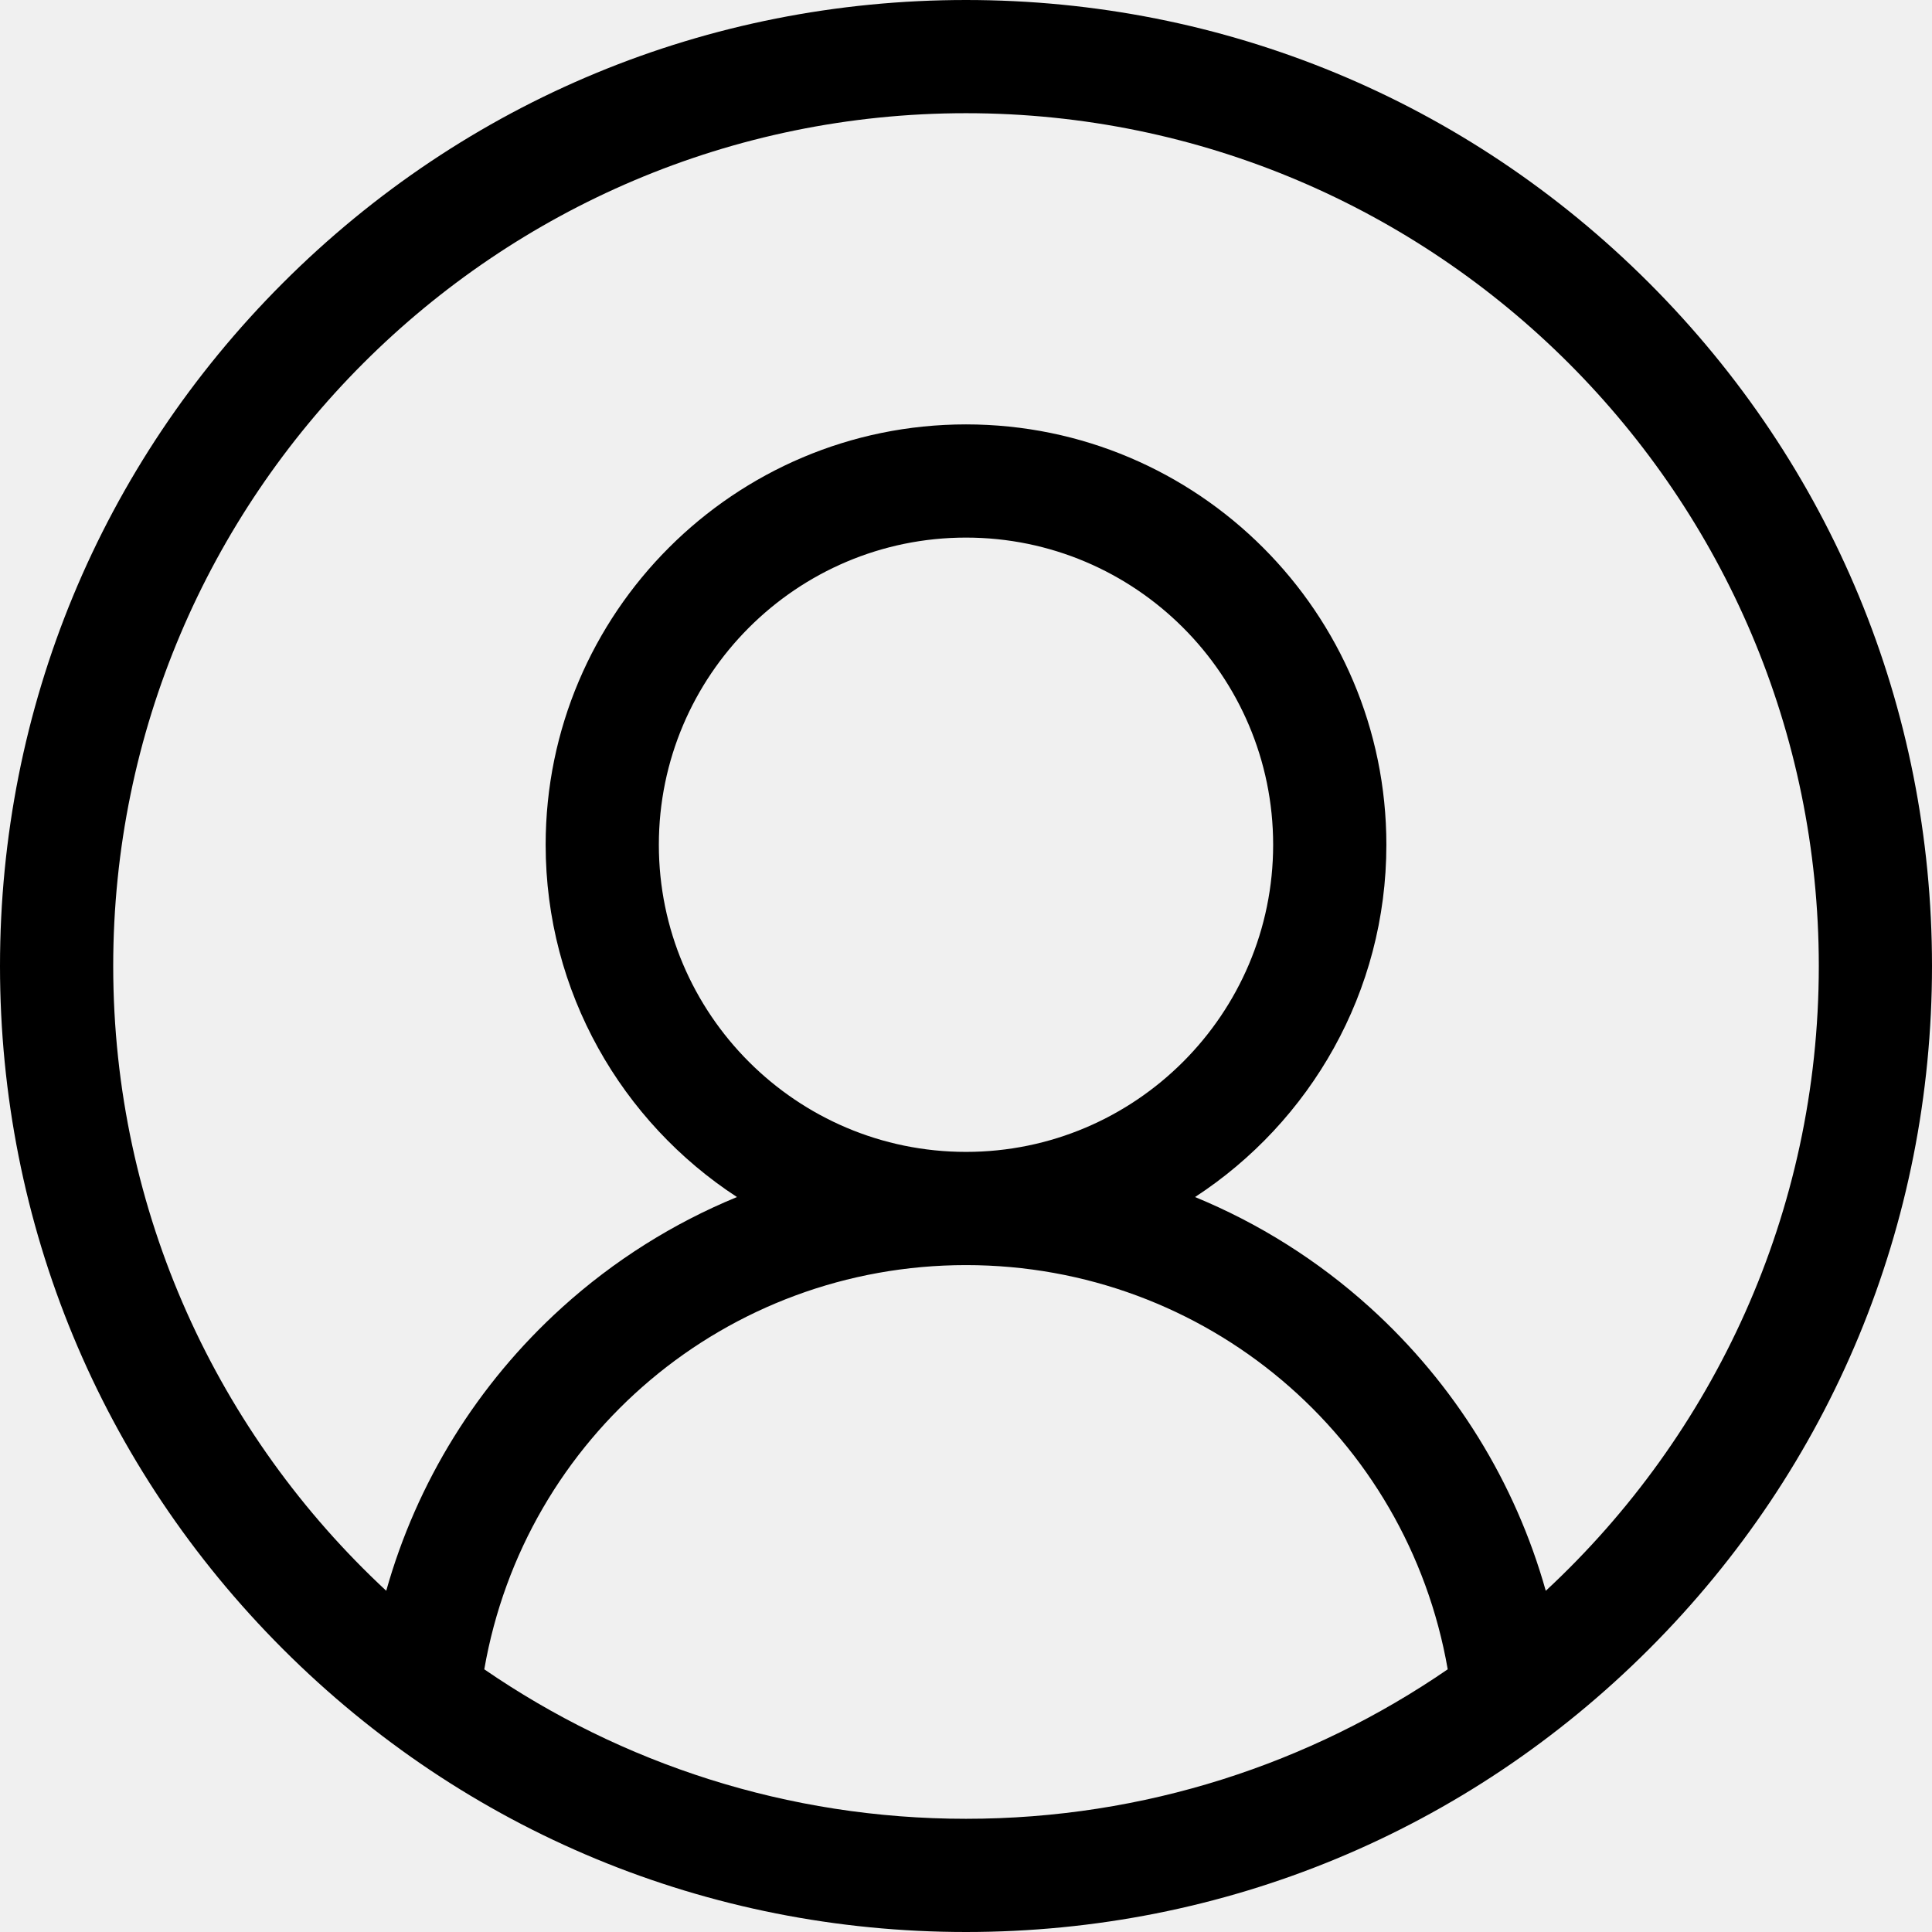
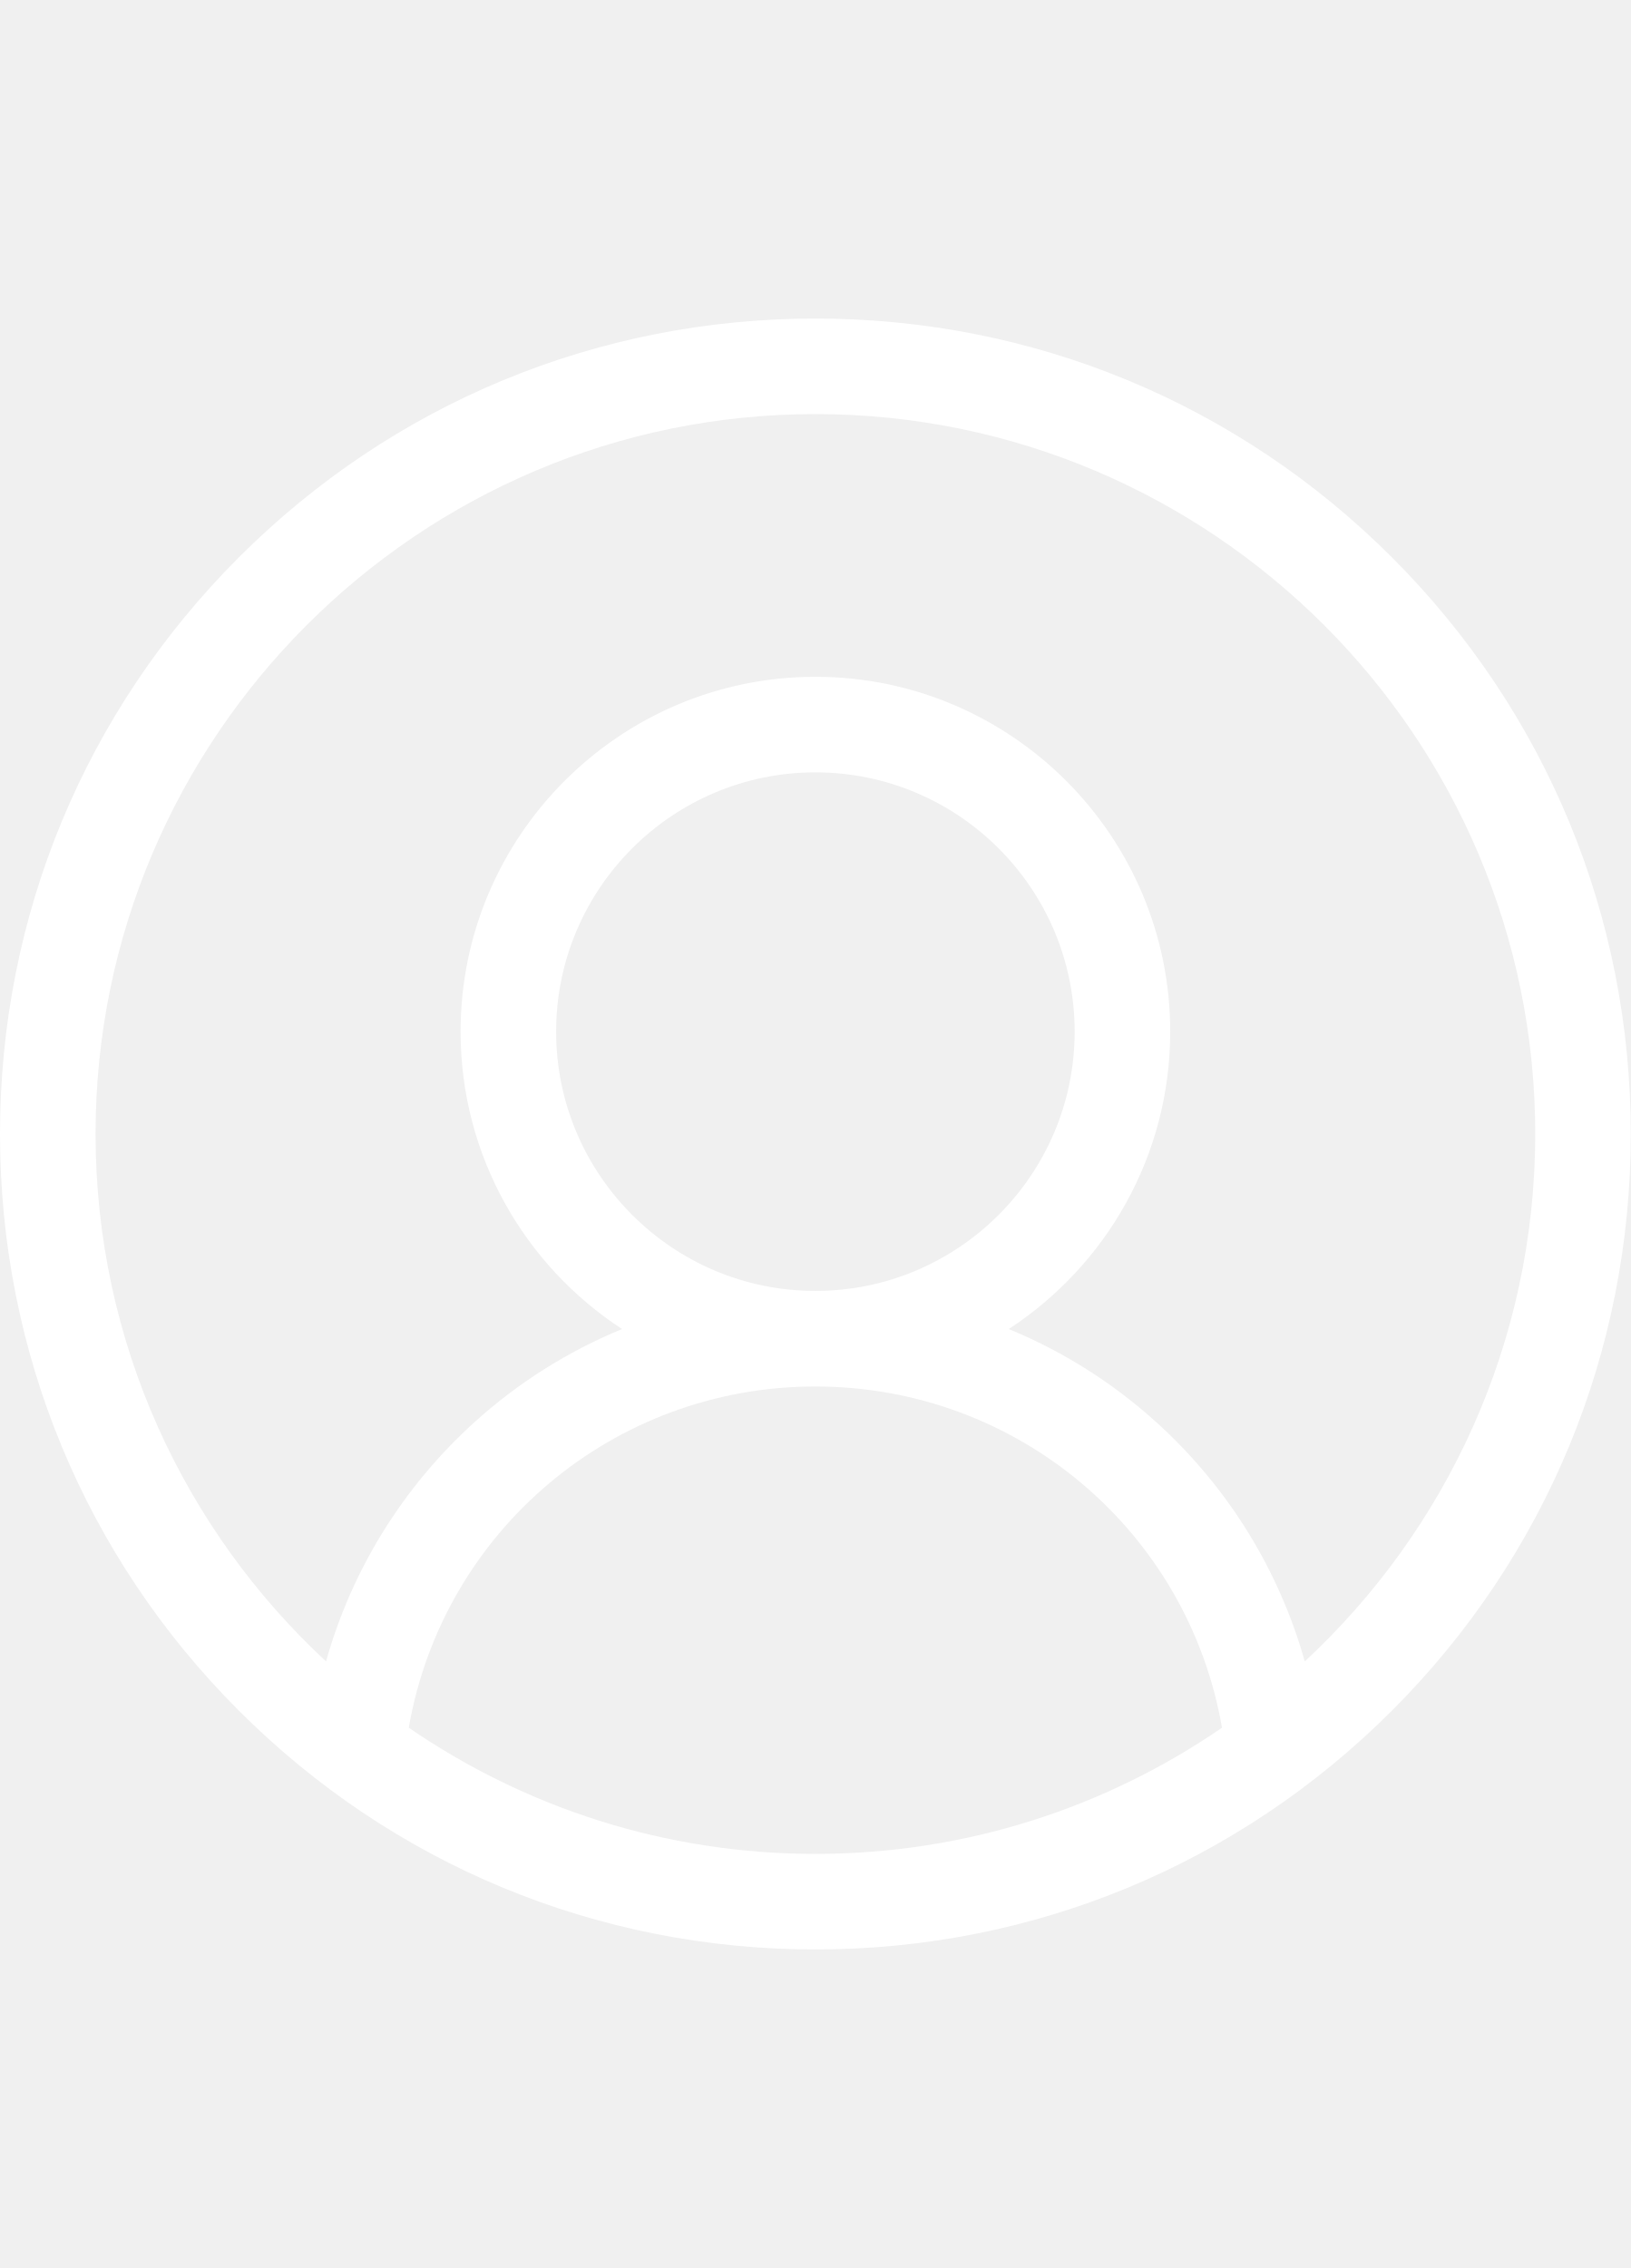
- <svg xmlns="http://www.w3.org/2000/svg" height="512pt" viewBox="0 0 512 512" width="512pt">
+ <svg xmlns="http://www.w3.org/2000/svg" height="712pt" fill="white" viewBox="0 0 512 512" width="512pt">
  <path d="m437.02 74.98c-48.352-48.352-112.641-74.98-181.02-74.98-68.383 0-132.668 26.629-181.02 74.98-48.352 48.352-74.98 112.637-74.98 181.02 0 68.379 26.629 132.668 74.98 181.02 48.352 48.352 112.637 74.98 181.02 74.98 68.379 0 132.668-26.629 181.02-74.98 48.352-48.352 74.98-112.641 74.98-181.02 0-68.383-26.629-132.668-74.98-181.02zm-308.68 367.406c10.707-61.648 64.129-107.121 127.66-107.121 63.535 0 116.953 45.473 127.66 107.121-36.348 24.973-80.324 39.613-127.66 39.613s-91.312-14.641-127.66-39.613zm46.262-218.52c0-44.887 36.516-81.398 81.398-81.398s81.398 36.516 81.398 81.398c0 44.883-36.516 81.398-81.398 81.398s-81.398-36.516-81.398-81.398zm235.043 197.711c-8.074-28.699-24.109-54.738-46.586-75.078-13.789-12.48-29.484-22.328-46.359-29.27 30.5-19.895 50.703-54.312 50.703-93.363 0-61.426-49.977-111.398-111.402-111.398s-111.398 49.973-111.398 111.398c0 39.051 20.203 73.469 50.699 93.363-16.871 6.941-32.57 16.785-46.359 29.266-22.473 20.34-38.512 46.379-46.586 75.078-44.473-41.301-72.355-100.238-72.355-165.574 0-124.617 101.383-226 226-226s226 101.383 226 226c0 65.34-27.883 124.277-72.355 165.578zm0 0" />
</svg>
